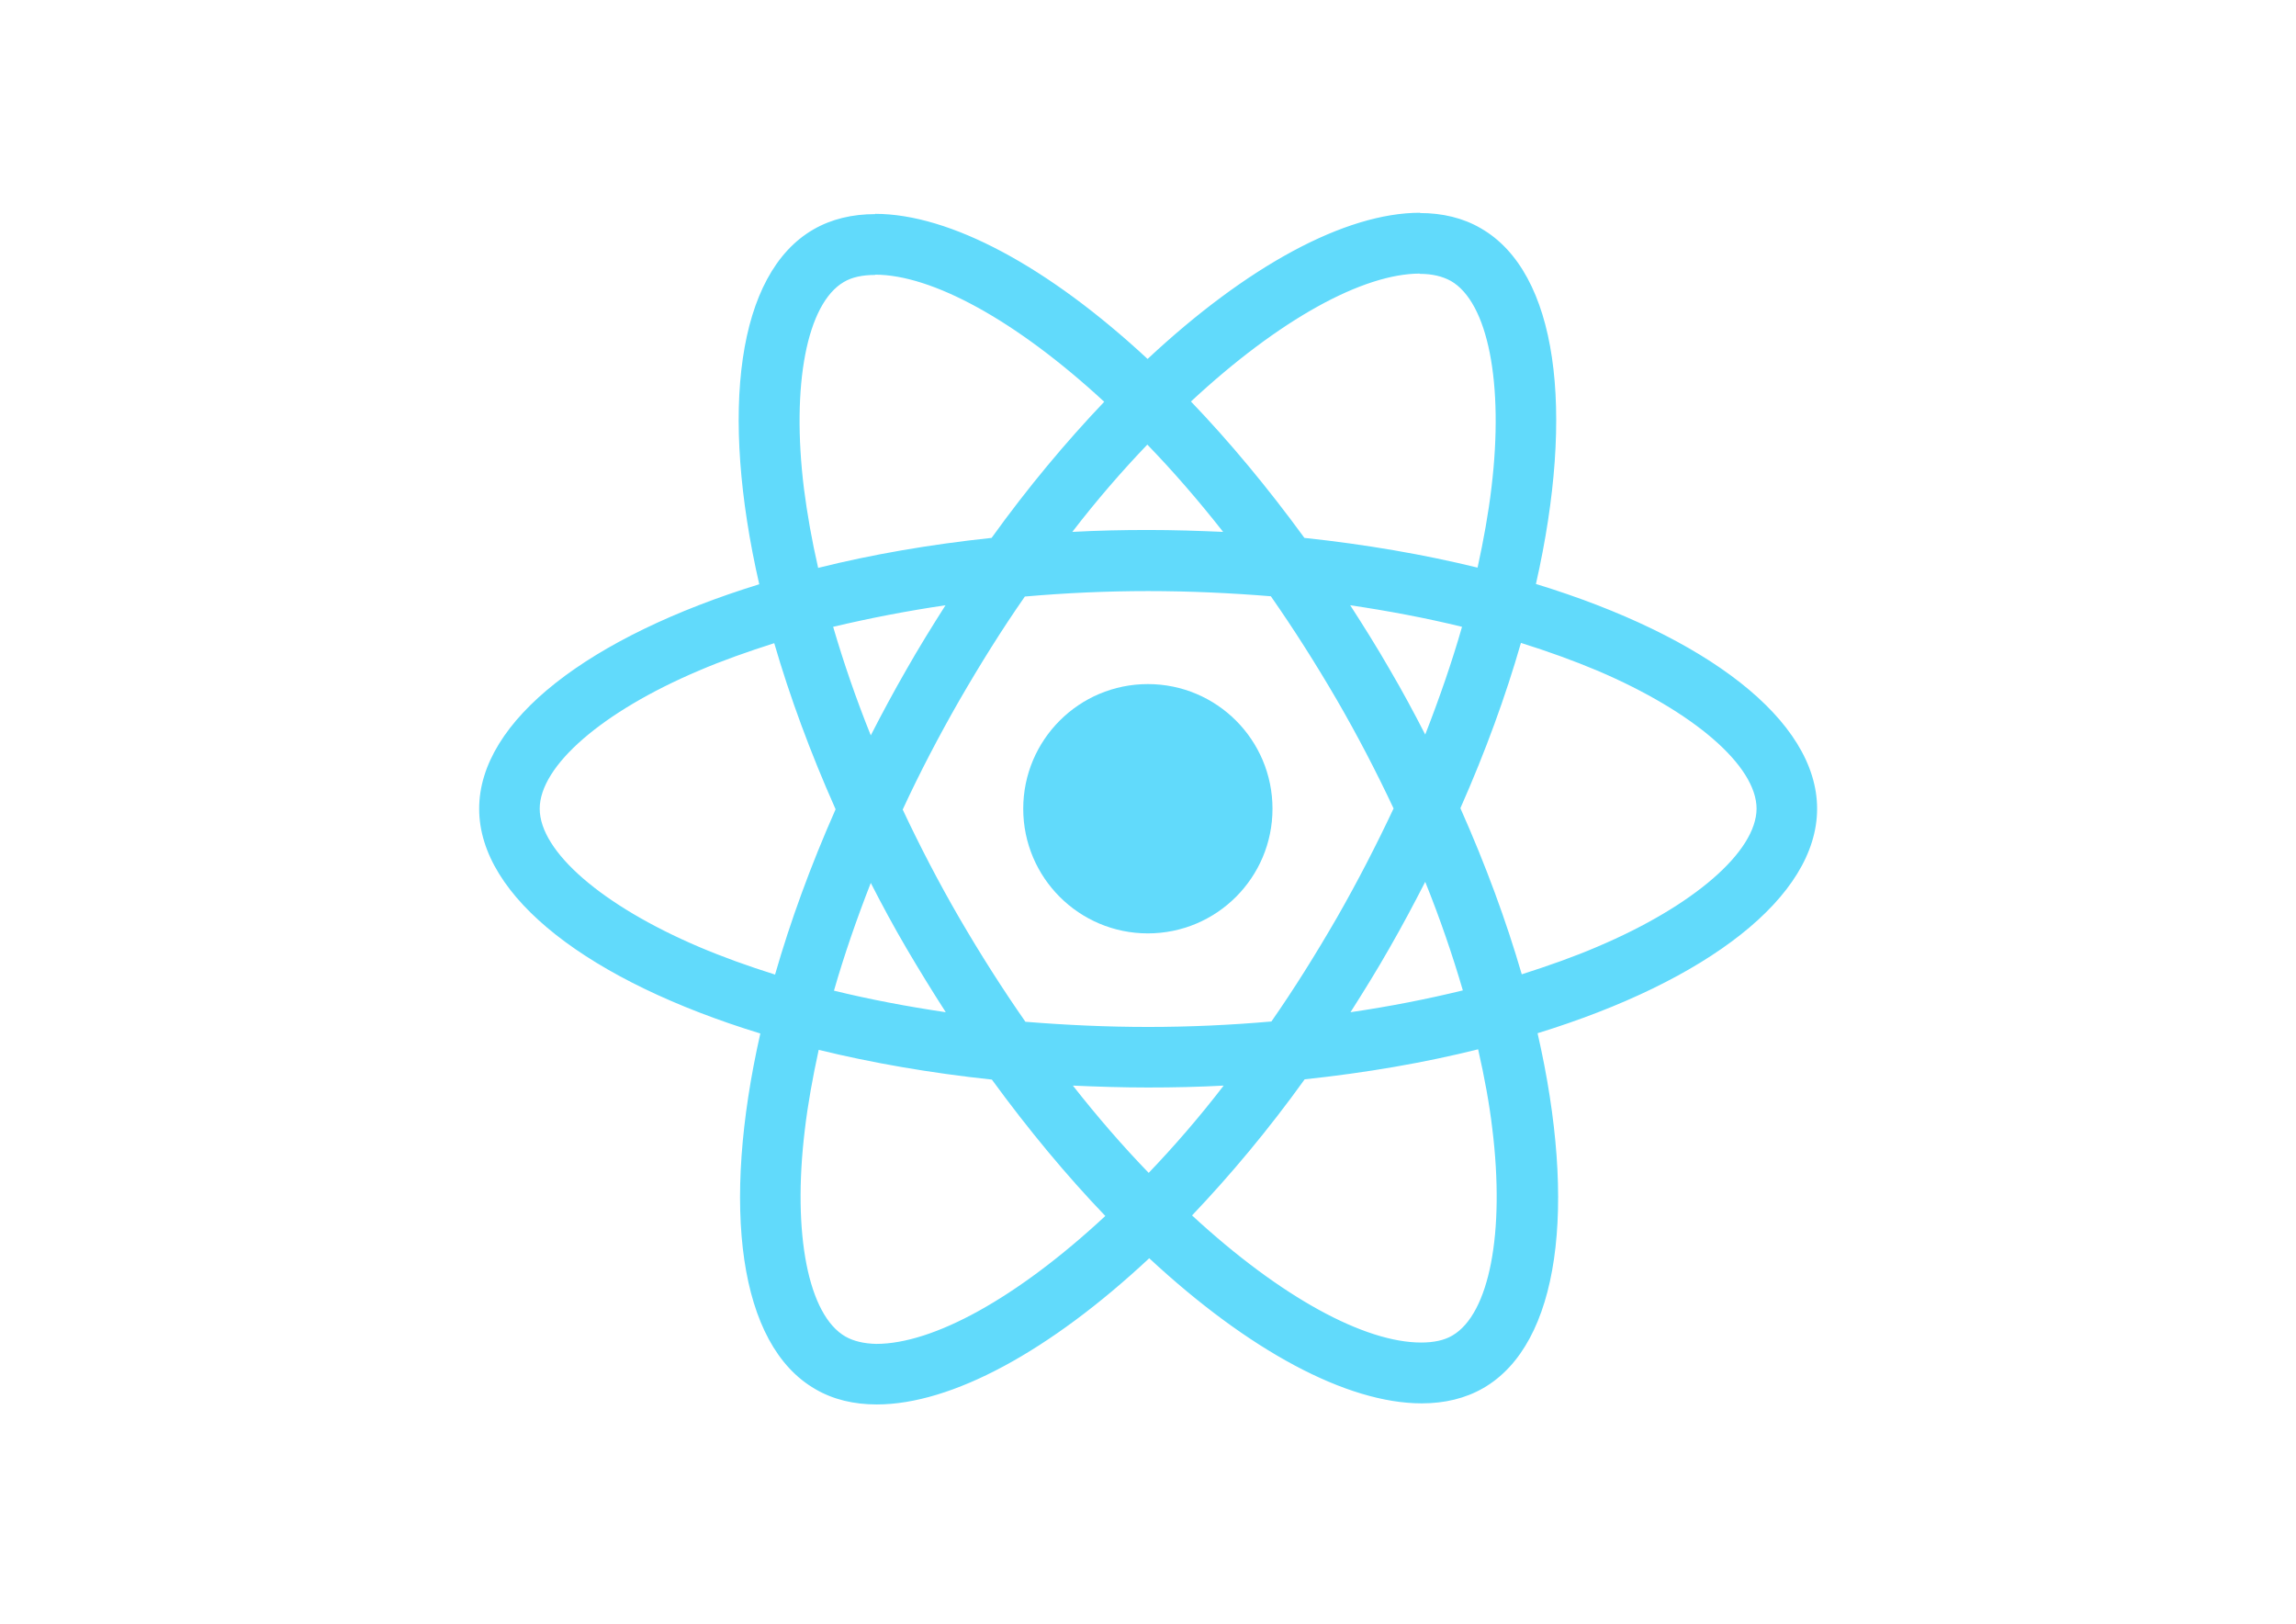
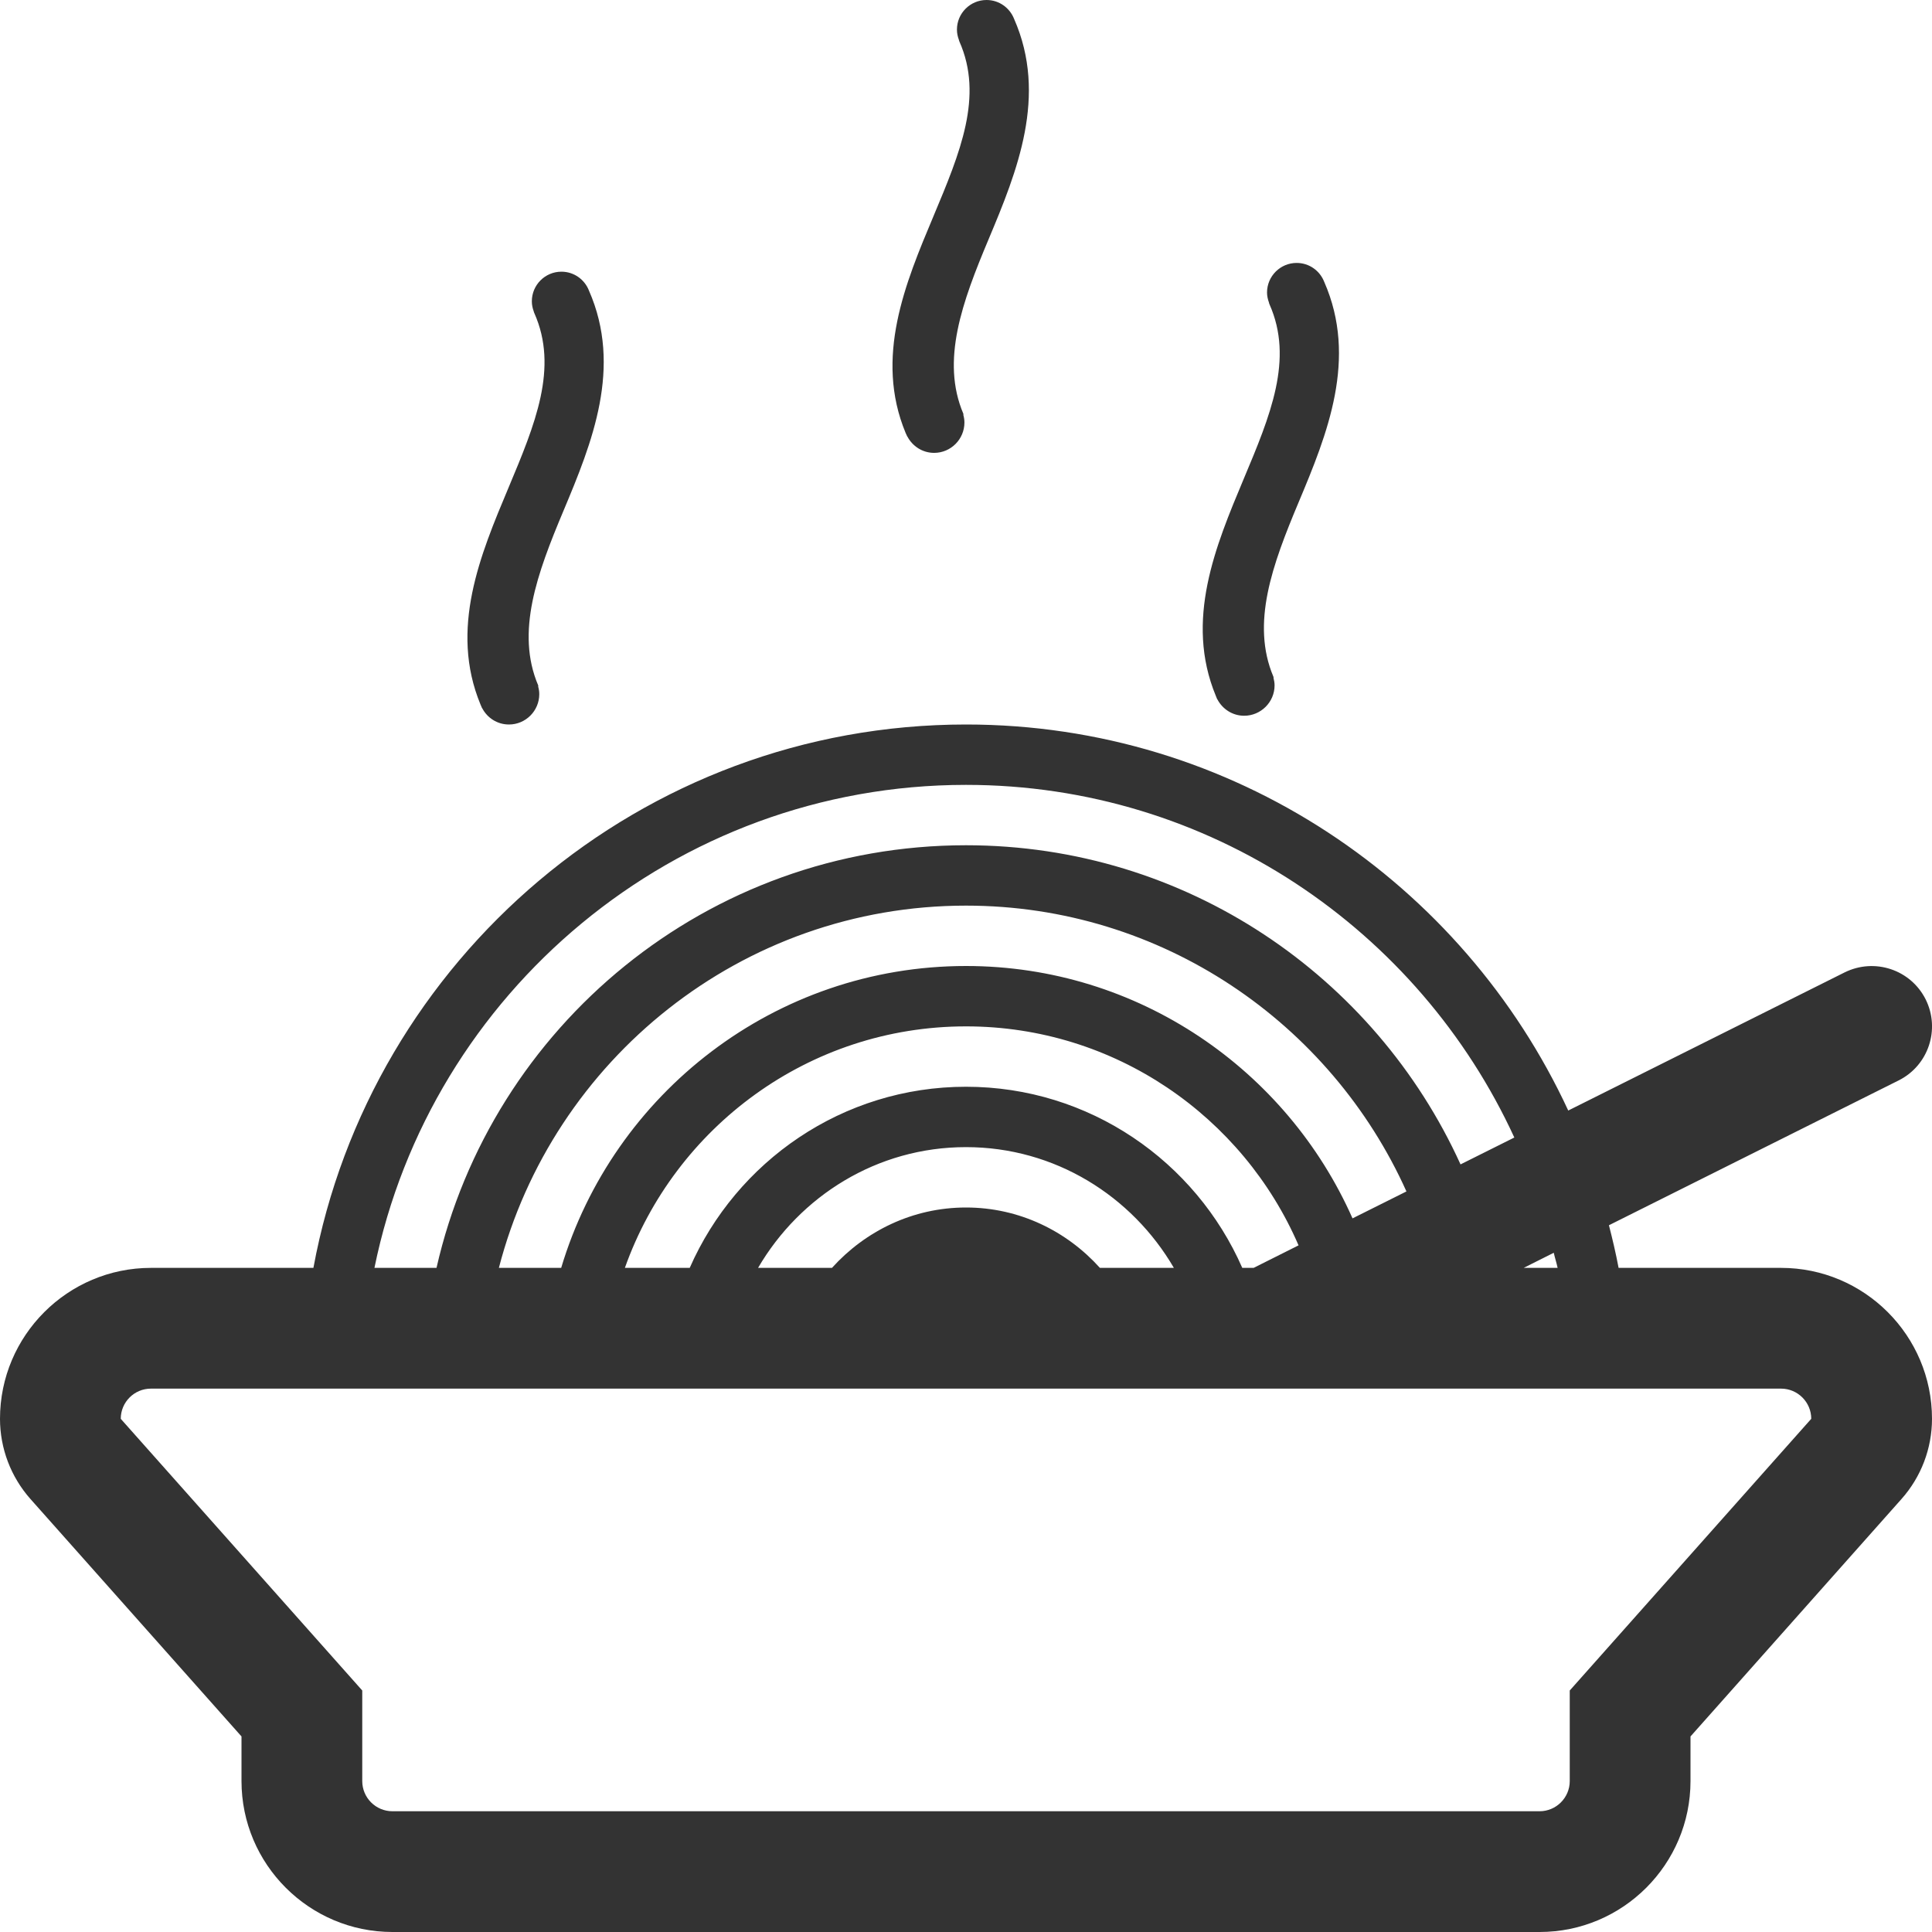
- <svg xmlns="http://www.w3.org/2000/svg" viewBox="0 0 841.9 595.3">
-   <g fill="#61DAFB">
-     <path d="M666.3 296.5c0-32.5-40.7-63.3-103.1-82.4 14.4-63.6 8-114.2-20.2-130.4-6.5-3.8-14.1-5.6-22.4-5.6v22.3c4.6 0 8.3.9 11.4 2.6 13.6 7.8 19.5 37.5 14.9 75.7-1.1 9.4-2.9 19.3-5.1 29.4-19.6-4.8-41-8.5-63.5-10.9-13.5-18.5-27.5-35.3-41.6-50 32.6-30.3 63.2-46.9 84-46.9V78c-27.5 0-63.5 19.6-99.9 53.6-36.4-33.8-72.4-53.2-99.9-53.2v22.3c20.7 0 51.4 16.5 84 46.6-14 14.7-28 31.4-41.3 49.9-22.6 2.4-44 6.1-63.6 11-2.3-10-4-19.7-5.2-29-4.7-38.2 1.1-67.9 14.6-75.8 3-1.8 6.9-2.6 11.5-2.6V78.5c-8.4 0-16 1.8-22.6 5.6-28.1 16.2-34.4 66.7-19.9 130.1-62.2 19.2-102.7 49.9-102.7 82.3 0 32.5 40.7 63.3 103.1 82.4-14.4 63.6-8 114.2 20.2 130.4 6.5 3.8 14.1 5.6 22.5 5.6 27.5 0 63.5-19.6 99.9-53.6 36.4 33.8 72.4 53.2 99.9 53.2 8.4 0 16-1.8 22.6-5.6 28.1-16.2 34.4-66.7 19.9-130.1 62-19.1 102.5-49.9 102.5-82.3zm-130.2-66.7c-3.7 12.9-8.3 26.2-13.5 39.5-4.1-8-8.4-16-13.1-24-4.6-8-9.5-15.8-14.4-23.4 14.2 2.1 27.9 4.7 41 7.9zm-45.8 106.5c-7.8 13.5-15.8 26.3-24.1 38.2-14.9 1.3-30 2-45.2 2-15.1 0-30.2-.7-45-1.9-8.3-11.9-16.4-24.6-24.2-38-7.6-13.1-14.5-26.4-20.8-39.8 6.2-13.4 13.2-26.8 20.7-39.9 7.8-13.5 15.8-26.3 24.1-38.2 14.9-1.3 30-2 45.2-2 15.1 0 30.2.7 45 1.9 8.3 11.9 16.4 24.6 24.2 38 7.6 13.1 14.5 26.4 20.8 39.8-6.3 13.4-13.2 26.8-20.7 39.9zm32.3-13c5.4 13.4 10 26.8 13.8 39.8-13.1 3.2-26.9 5.9-41.2 8 4.9-7.7 9.8-15.6 14.4-23.7 4.6-8 8.9-16.1 13-24.1zM421.2 430c-9.3-9.6-18.6-20.3-27.8-32 9 .4 18.2.7 27.5.7 9.4 0 18.7-.2 27.8-.7-9 11.7-18.3 22.4-27.5 32zm-74.4-58.9c-14.2-2.1-27.9-4.7-41-7.9 3.7-12.9 8.3-26.2 13.5-39.5 4.1 8 8.4 16 13.1 24 4.7 8 9.5 15.8 14.4 23.4zM420.7 163c9.3 9.6 18.6 20.3 27.8 32-9-.4-18.2-.7-27.5-.7-9.4 0-18.7.2-27.8.7 9-11.7 18.3-22.4 27.5-32zm-74 58.9c-4.9 7.7-9.8 15.6-14.4 23.7-4.6 8-8.9 16-13 24-5.4-13.4-10-26.8-13.8-39.8 13.1-3.1 26.9-5.8 41.2-7.9zm-90.5 125.2c-35.4-15.1-58.3-34.9-58.3-50.6 0-15.7 22.9-35.6 58.3-50.6 8.6-3.7 18-7 27.7-10.1 5.7 19.6 13.2 40 22.5 60.9-9.2 20.8-16.6 41.1-22.2 60.6-9.9-3.1-19.3-6.5-28-10.2zM310 490c-13.6-7.8-19.5-37.5-14.9-75.7 1.1-9.4 2.9-19.3 5.1-29.4 19.6 4.8 41 8.5 63.5 10.9 13.5 18.5 27.5 35.3 41.6 50-32.6 30.3-63.2 46.9-84 46.9-4.5-.1-8.3-1-11.3-2.7zm237.2-76.2c4.7 38.2-1.1 67.9-14.6 75.8-3 1.8-6.9 2.6-11.5 2.6-20.7 0-51.4-16.5-84-46.6 14-14.7 28-31.4 41.3-49.9 22.6-2.4 44-6.1 63.6-11 2.3 10.1 4.1 19.8 5.2 29.1zm38.5-66.7c-8.6 3.7-18 7-27.7 10.1-5.7-19.6-13.2-40-22.5-60.9 9.2-20.8 16.6-41.1 22.2-60.6 9.9 3.1 19.3 6.5 28.1 10.2 35.4 15.1 58.3 34.9 58.3 50.6-.1 15.7-23 35.6-58.4 50.6zM320.8 78.4z" />
-     <circle cx="420.9" cy="296.5" r="45.7" />
-     <path d="M520.5 78.1z" />
+ <svg xmlns="http://www.w3.org/2000/svg" enable-background="new 0 0 32 32" height="32px" id="Layer_1" version="1.1" viewBox="0 0 32 32" width="32px" xml:space="preserve">
+   <g id="food_1_">
+     <path d="M29.5,21h-2.691c-0.045-0.239-0.1-0.473-0.16-0.706l4.799-2.399c0.494-0.247,0.693-0.848,0.447-1.342   c-0.248-0.494-0.846-0.692-1.342-0.447l-4.578,2.288C24.229,14.626,20.42,12,16,12c-5.382,0-9.865,3.888-10.809,9H2.5   C1.122,21,0,22.121,0,23.5c0,0.49,0.18,0.963,0.505,1.329L4,28.761V29.5C4,30.879,5.122,32,6.5,32h19c1.379,0,2.5-1.121,2.5-2.5   v-0.739l3.494-3.932C31.82,24.463,32,23.99,32,23.5C32,22.121,30.879,21,29.5,21z M25.799,21h-0.562l0.498-0.25   C25.754,20.834,25.781,20.915,25.799,21z M16,13c4.029,0,7.5,2.4,9.082,5.841l-0.891,0.445C22.775,16.171,19.645,14,16,14   c-4.282,0-7.859,2.993-8.77,7H6.202C7.131,16.441,11.171,13,16,13z M20.576,21c-0.773-1.763-2.531-3-4.576-3s-3.802,1.237-4.576,3   H10.35c0.826-2.326,3.043-4,5.65-4c2.465,0,4.588,1.496,5.508,3.627L20.764,21H20.576z M16,20c-0.883,0-1.67,0.391-2.22,1h-1.224   c0.694-1.189,1.97-2,3.444-2c1.473,0,2.75,0.811,3.443,2h-1.225C17.67,20.391,16.883,20,16,20z M16,16   c-3.165,0-5.842,2.112-6.705,5H8.263c0.892-3.444,4.017-6,7.737-6c3.246,0,6.043,1.948,7.295,4.734l-0.893,0.446   C21.314,17.723,18.855,16,16,16z M26,28v1.5c0,0.276-0.225,0.5-0.5,0.5h-19C6.224,30,6,29.776,6,29.5V28l-4-4.5   C2,23.224,2.224,23,2.5,23H5h1h1h1h1h1h1h1h1h6h1h1h1h1h1h1h1h1h2.5c0.275,0,0.5,0.224,0.5,0.5L26,28z" fill="#333333" />
+     <path d="M7.977,11.712c0.003,0.006,0.005,0.012,0.008,0.018c0,0,0.001,0,0.002,0C8.07,11.89,8.236,12,8.43,12   c0.277,0,0.502-0.226,0.502-0.503c0-0.043-0.007-0.085-0.018-0.125c0.002-0.007,0.002-0.013,0-0.02   c-0.375-0.882-0.019-1.85,0.419-2.892c0.473-1.126,0.98-2.376,0.422-3.647C9.684,4.63,9.507,4.5,9.299,4.5   c-0.271,0-0.49,0.22-0.49,0.49c0,0.06,0.012,0.116,0.032,0.169c0,0.002,0,0.004,0.001,0.006c0.001,0.003,0.002,0.006,0.003,0.009   C8.847,5.178,8.848,5.182,8.85,5.186c0.404,0.909,0.013,1.841-0.428,2.893C7.956,9.188,7.44,10.417,7.959,11.67   C7.965,11.685,7.97,11.698,7.977,11.712z" fill="#333333" />
+     <path d="M20.154,11.566c0.004,0.006,0.006,0.012,0.008,0.018h0.002c0.084,0.16,0.25,0.271,0.443,0.271   c0.277,0,0.504-0.226,0.504-0.503c0-0.043-0.008-0.085-0.018-0.125c0.002-0.007,0.002-0.013-0.002-0.02   c-0.373-0.882-0.018-1.85,0.42-2.892c0.473-1.126,0.98-2.376,0.422-3.647c-0.072-0.184-0.248-0.313-0.457-0.313   c-0.27,0-0.49,0.22-0.49,0.49c0,0.06,0.014,0.116,0.033,0.169c0,0.002,0,0.004,0,0.006c0.002,0.003,0.002,0.006,0.004,0.009   c0.002,0.004,0.004,0.008,0.004,0.012c0.404,0.909,0.014,1.841-0.428,2.893c-0.465,1.109-0.98,2.339-0.461,3.592   C20.143,11.539,20.148,11.553,20.154,11.566z" fill="#333333" />
+     <path d="M15.019,7.212c0.003,0.006,0.005,0.012,0.008,0.018c0,0,0.001,0,0.002,0c0.084,0.16,0.25,0.271,0.443,0.271   c0.277,0,0.502-0.226,0.502-0.503c0-0.043-0.007-0.085-0.018-0.125c0.002-0.007,0.002-0.013,0-0.02   c-0.375-0.882-0.019-1.85,0.419-2.892c0.473-1.126,0.98-2.376,0.422-3.647C16.725,0.13,16.549,0,16.34,0   c-0.27,0-0.49,0.22-0.49,0.49c0,0.06,0.012,0.116,0.032,0.169c0,0.002,0,0.004,0.001,0.006c0.001,0.003,0.002,0.006,0.003,0.009   c0.001,0.004,0.003,0.008,0.004,0.012c0.404,0.909,0.013,1.841-0.428,2.893c-0.466,1.109-0.982,2.339-0.462,3.592   C15.007,7.185,15.012,7.198,15.019,7.212z" fill="#333333" />
  </g>
</svg>
